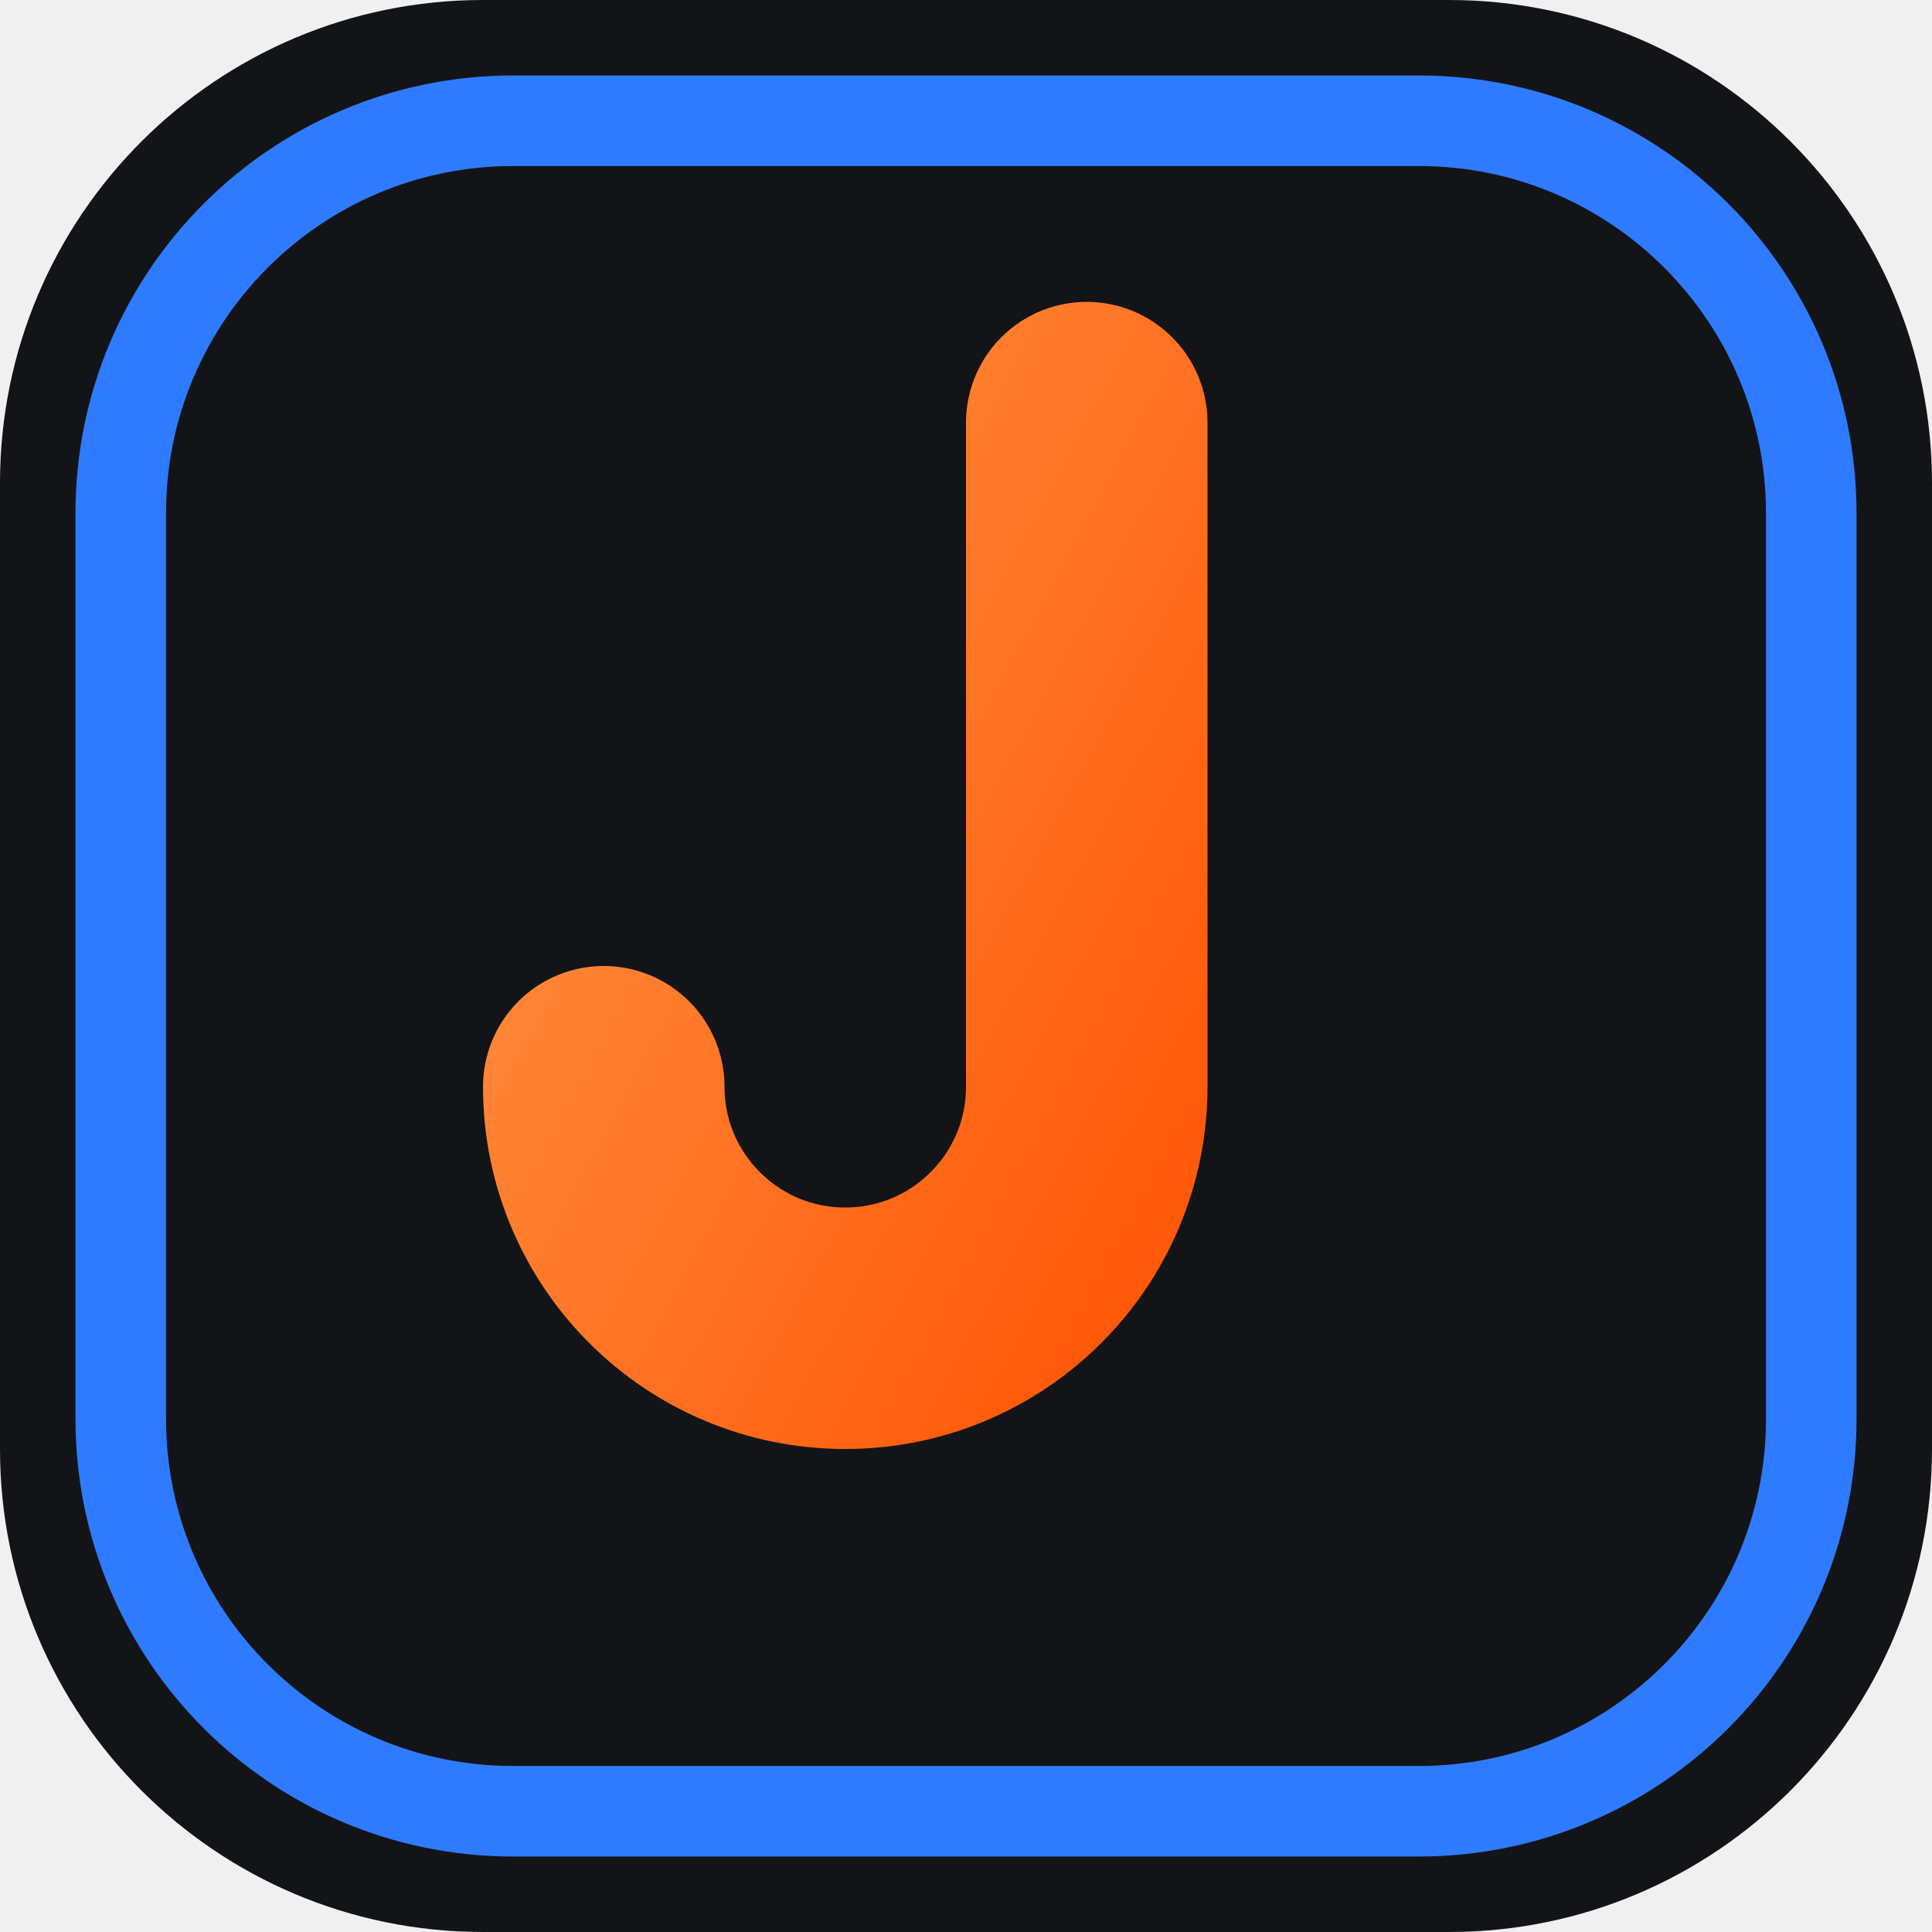
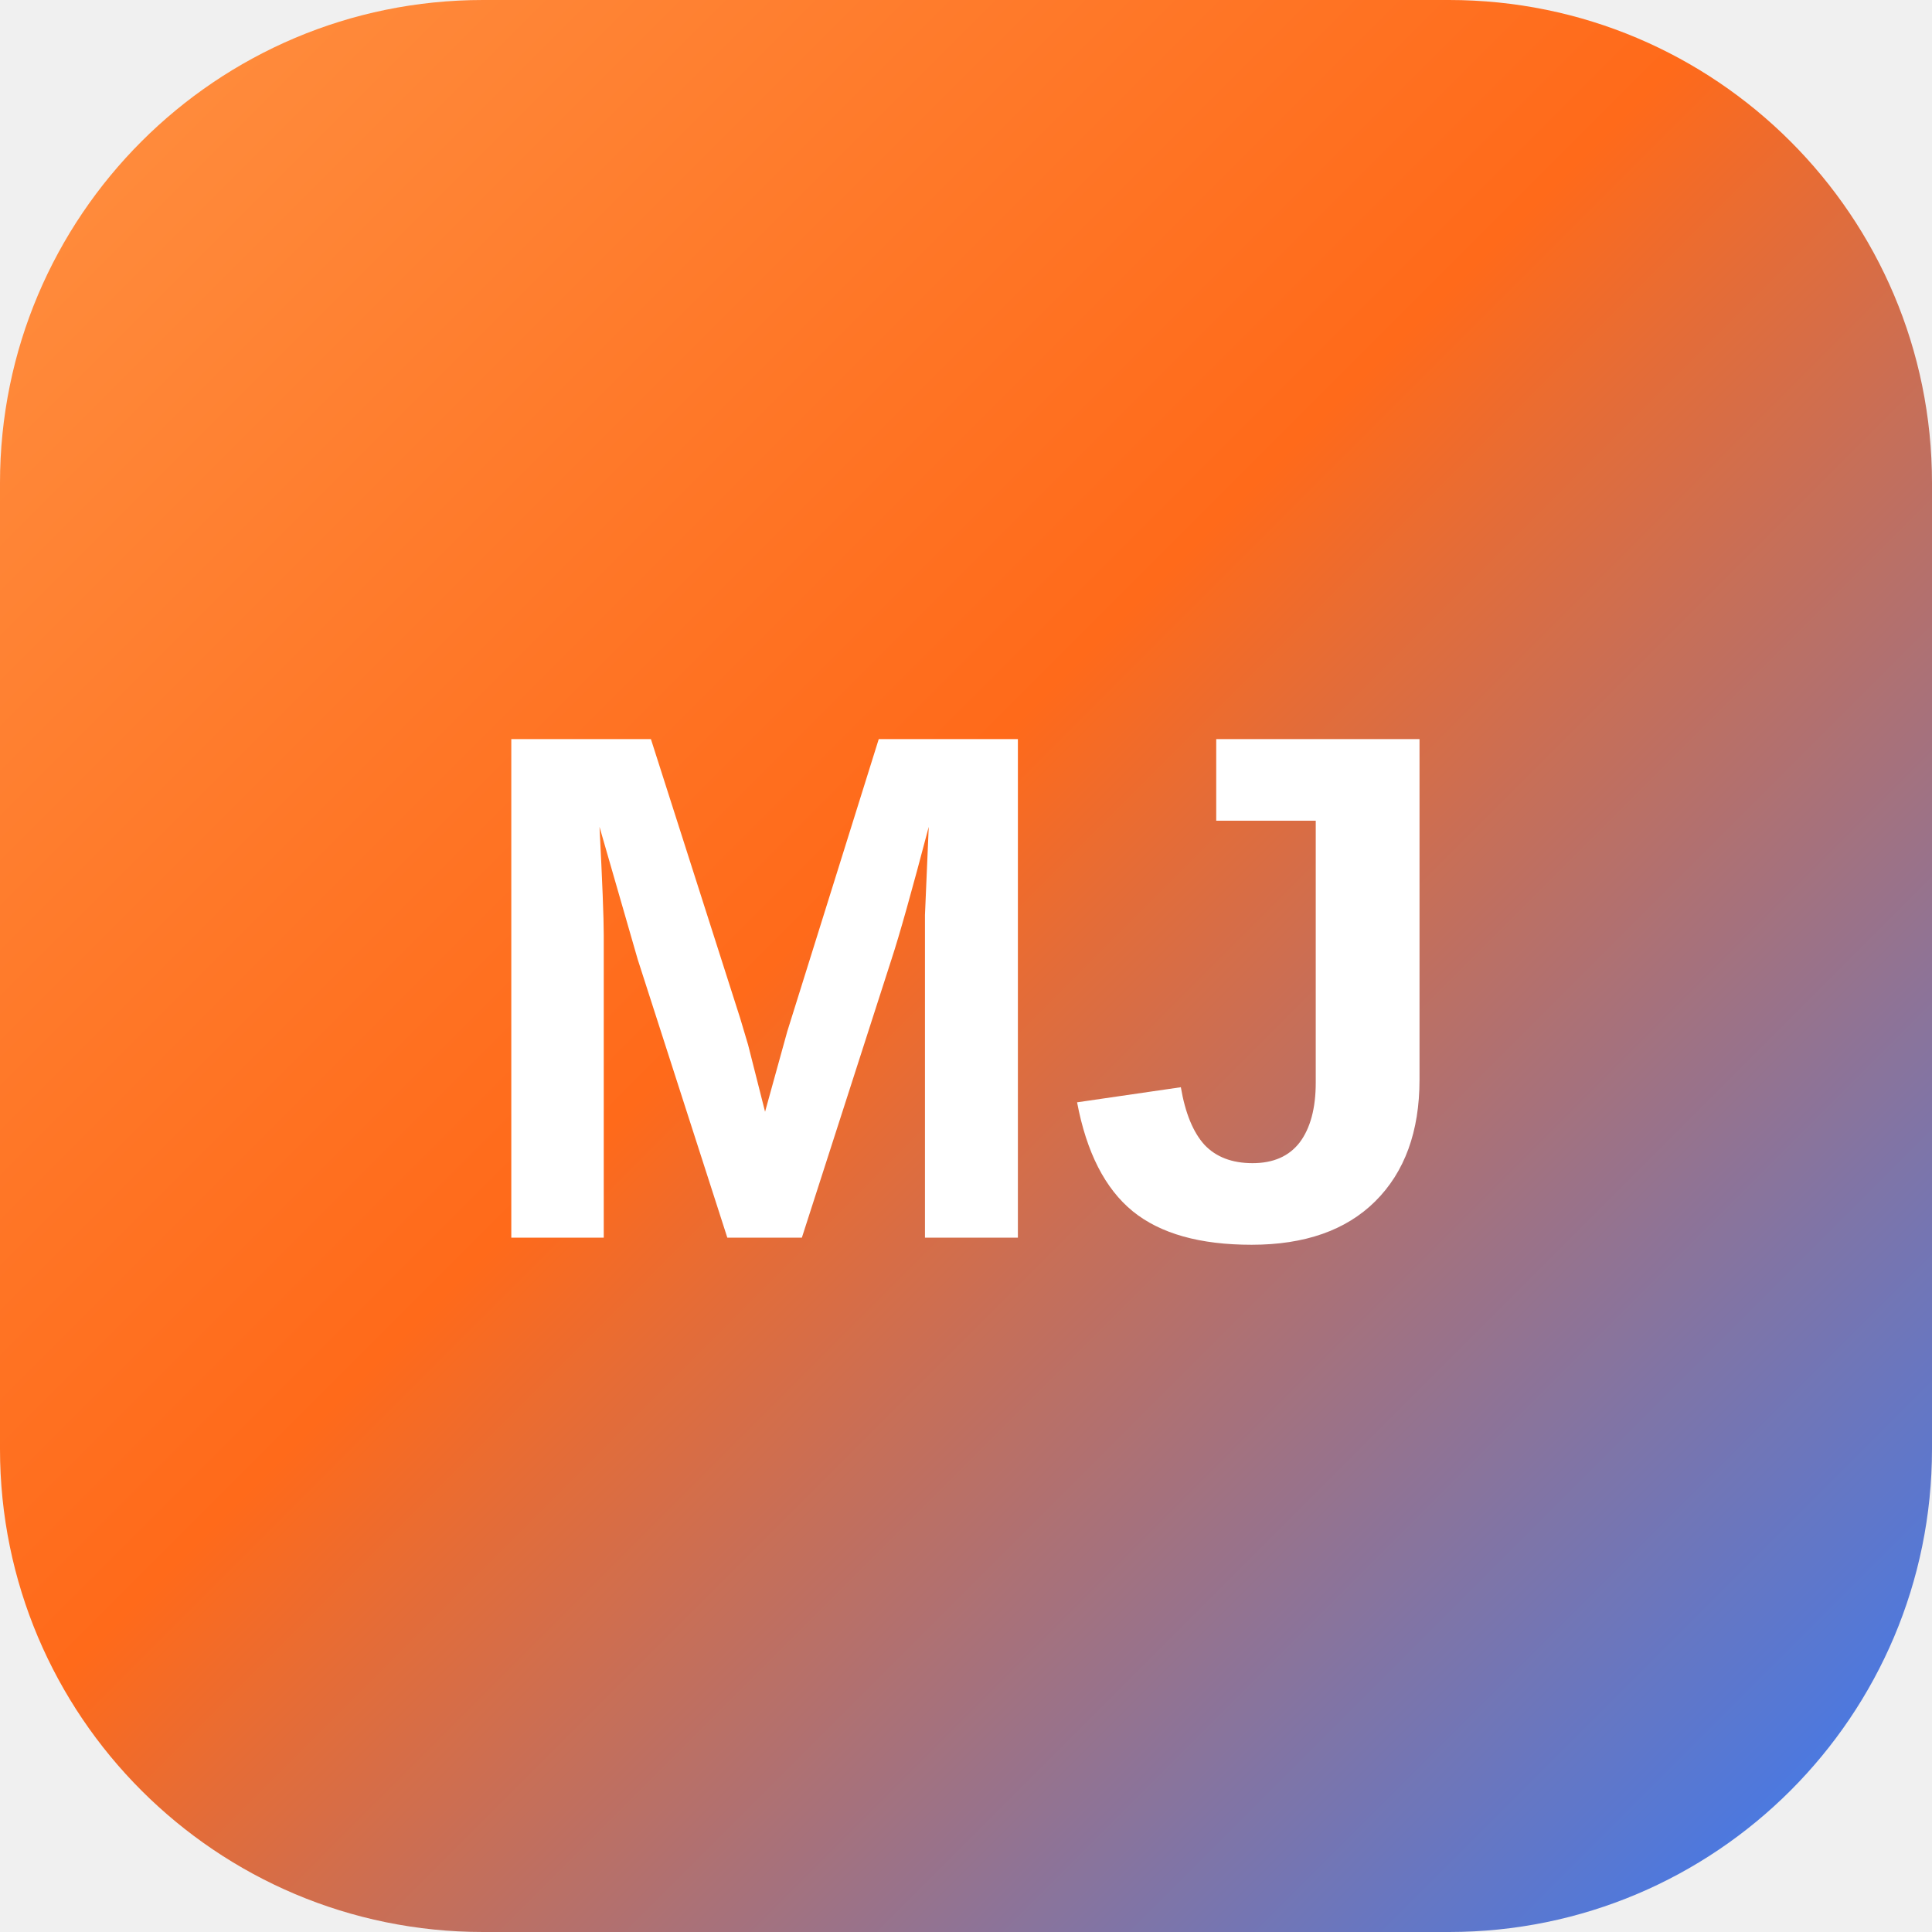
<svg xmlns="http://www.w3.org/2000/svg" viewBox="0 0 64 64">
  <defs>
    <linearGradient id="g" x1="0" y1="0" x2="1" y2="1">
      <stop offset="0" stop-color="#ff9142" />
-       <stop offset="1" stop-color="#ff5a0a" />
+       <stop offset=".45" stop-color="#ff6a1a" />
+       <stop offset="1" stop-color="#2f7bff" />
    </linearGradient>
  </defs>
-   <rect width="64" height="64" rx="16" fill="#131417" />
-   <rect x="4" y="4" width="56" height="56" rx="13" fill="none" stroke="#2f7bff" stroke-width="3" />
-   <path d="M36 14v22a8 8 0 0 1-16 0" fill="none" stroke="url(#g)" stroke-width="8" stroke-linecap="round" />
+   <rect width="64" height="64" rx="16" fill="url(#g)" />
+   <text x="32" y="41" text-anchor="middle" font-family="Arial Black, Arial, sans-serif" font-weight="900" font-size="24" fill="#fff">MJ</text>
</svg>
